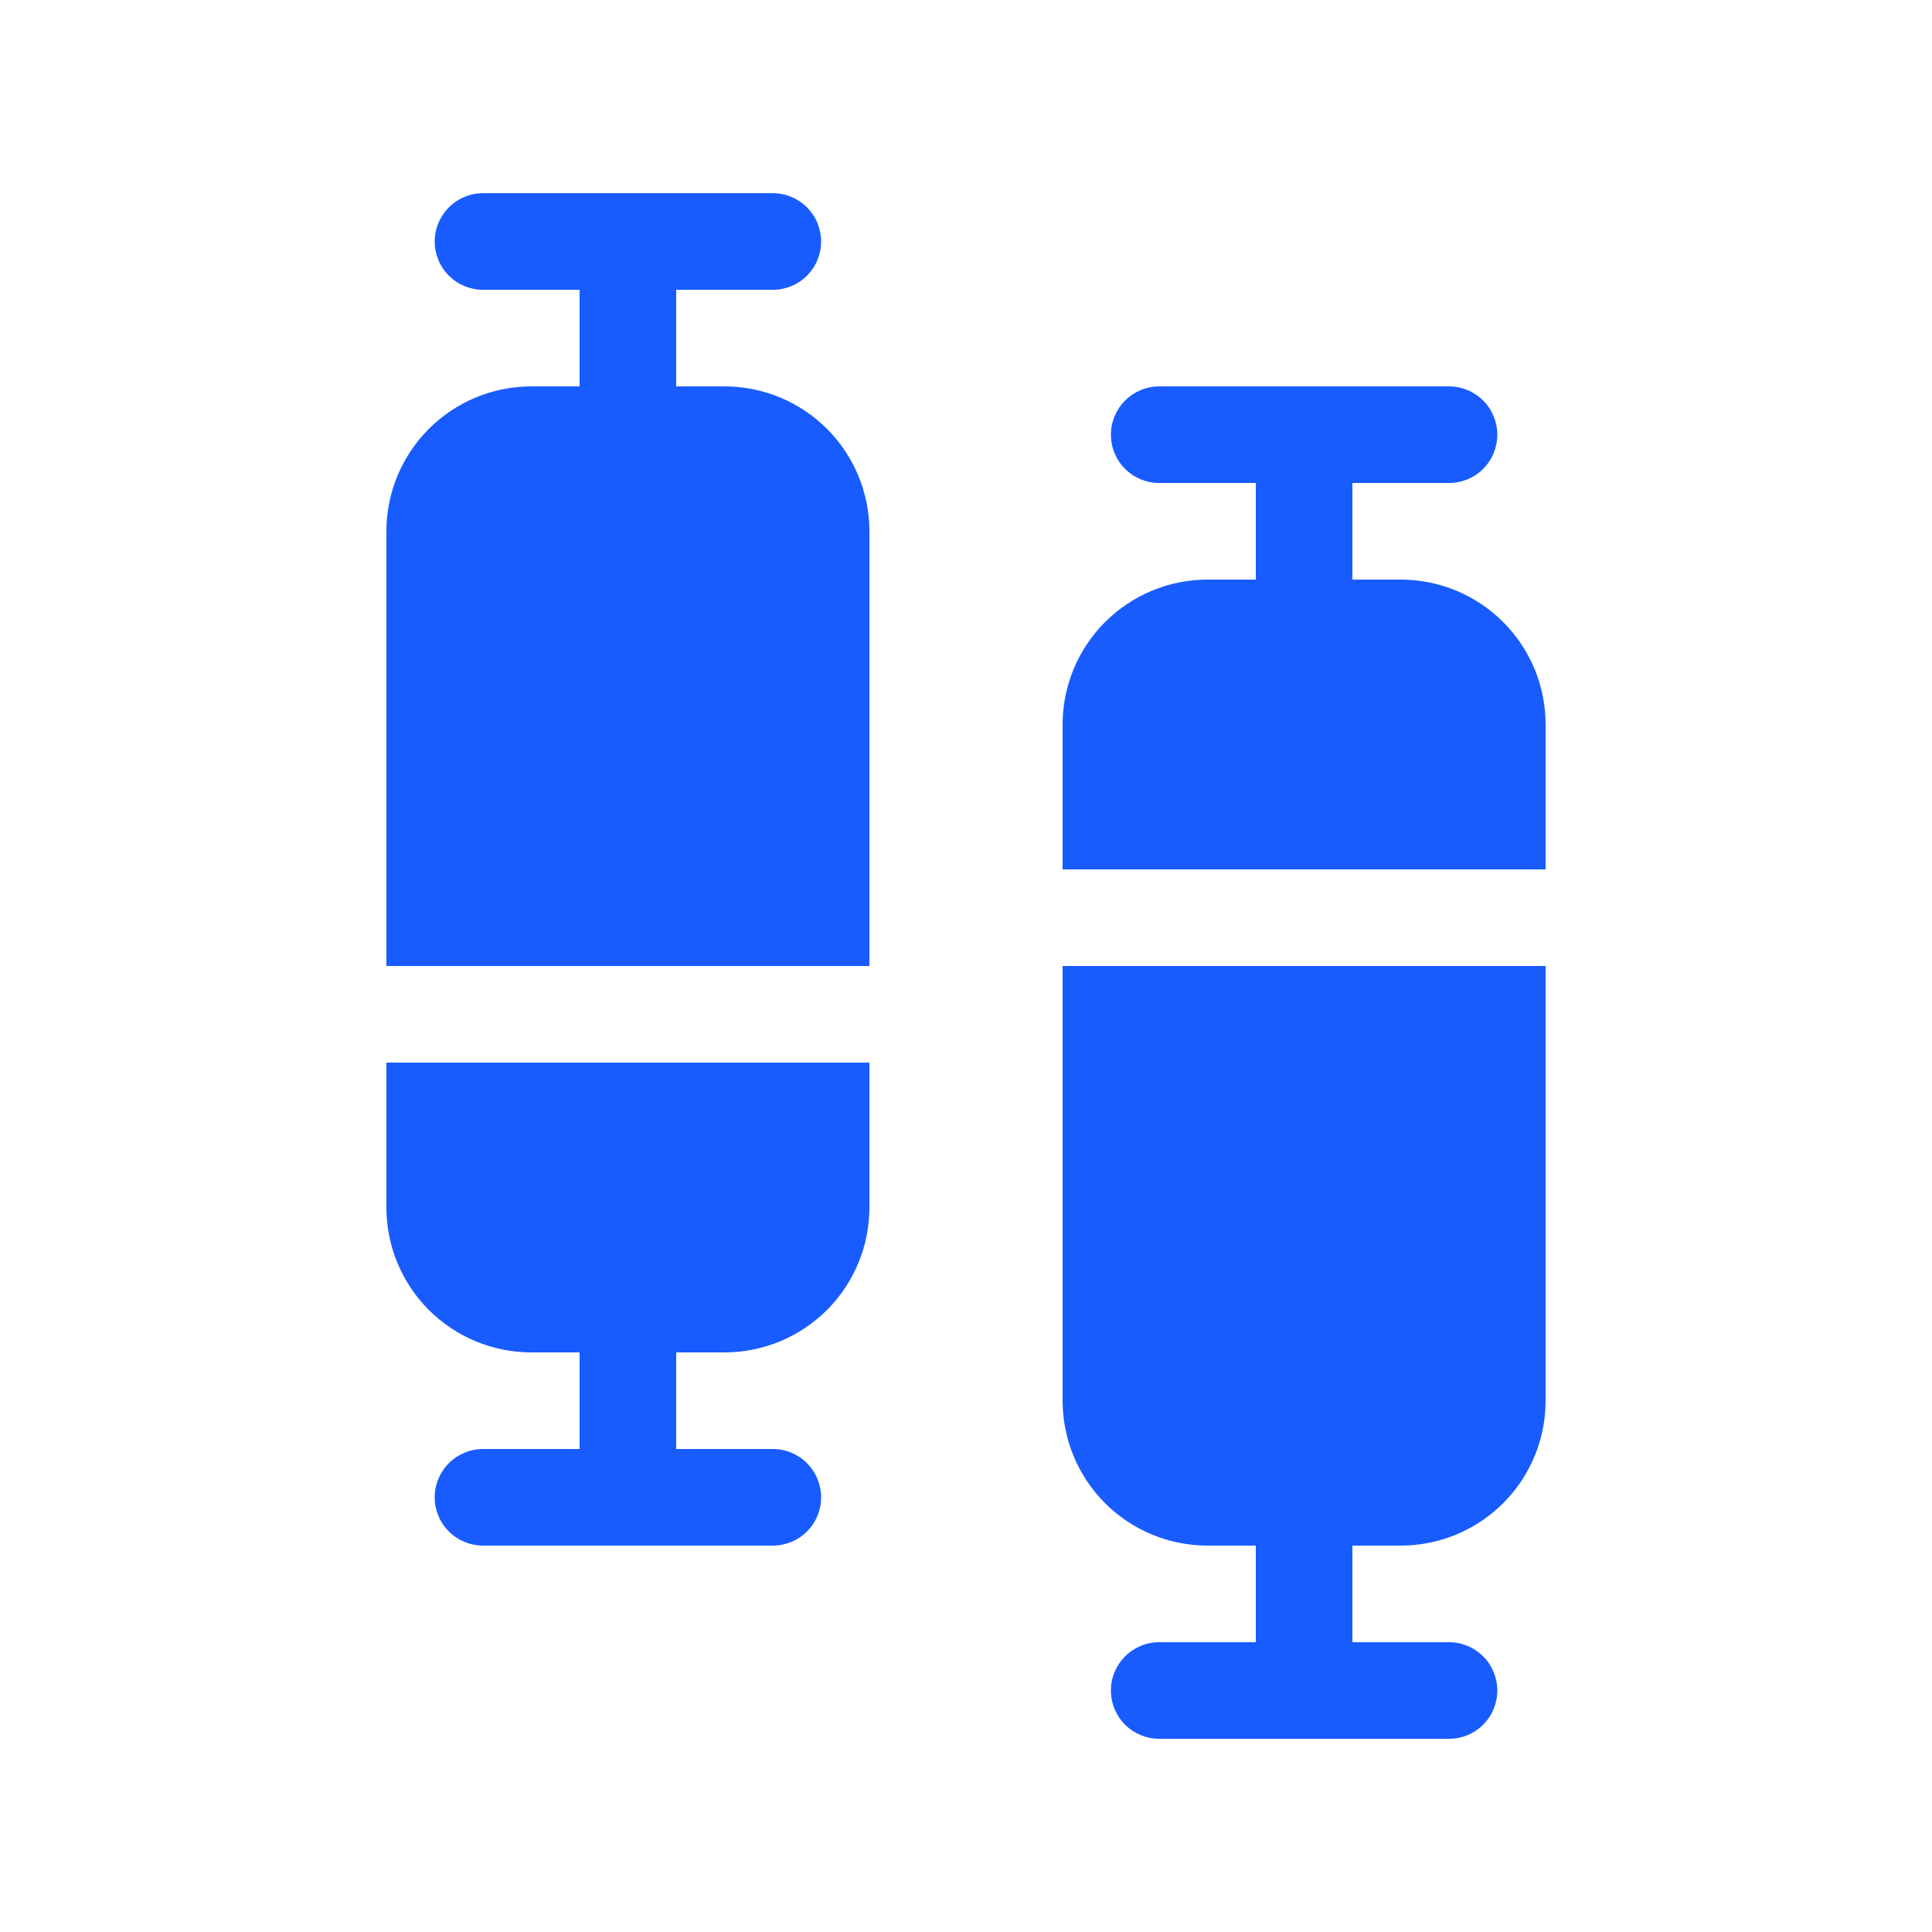
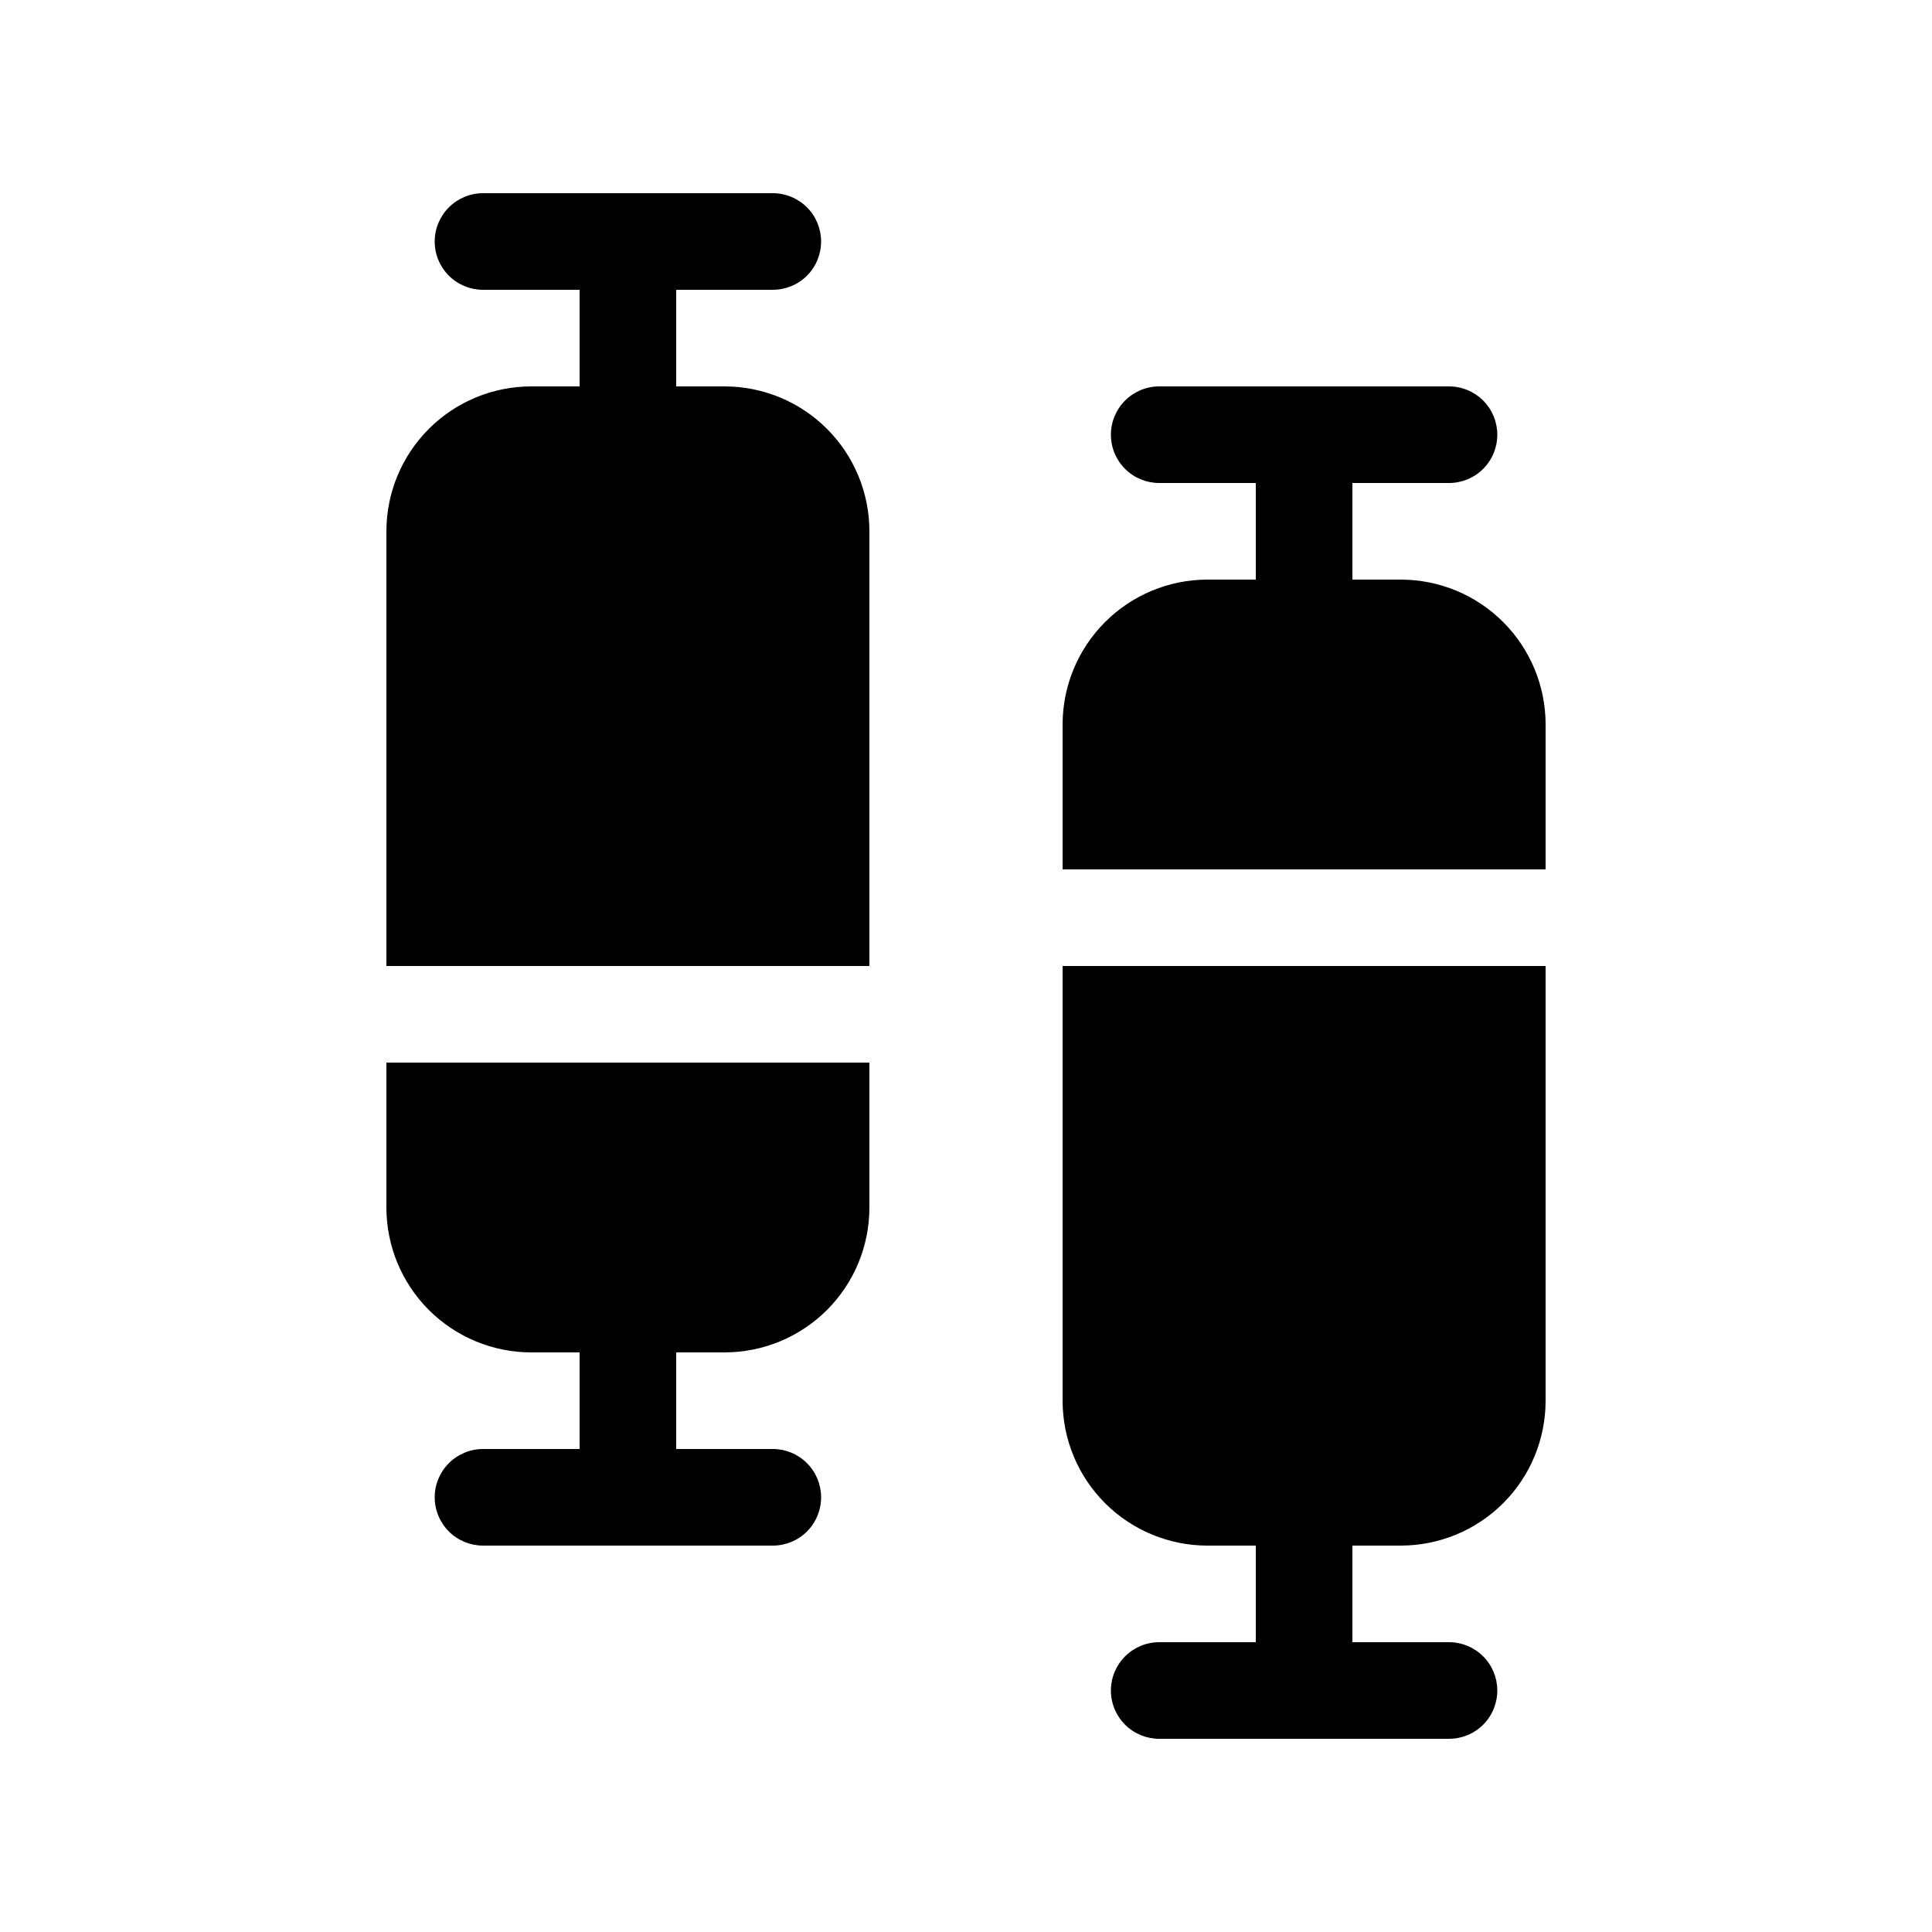
- <svg xmlns="http://www.w3.org/2000/svg" width="42" height="42" viewBox="0 0 42 42" fill="none">
-   <path d="M10.5 4.2C10.222 4.2 9.955 4.311 9.758 4.508C9.561 4.705 9.45 4.972 9.45 5.25C9.45 5.529 9.561 5.796 9.758 5.993C9.955 6.19 10.222 6.3 10.5 6.3H12.6V8.4H11.55C10.715 8.4 9.914 8.732 9.323 9.323C8.732 9.914 8.4 10.715 8.4 11.55V21H18.9V11.55C18.9 10.715 18.569 9.914 17.978 9.323C17.387 8.732 16.586 8.4 15.75 8.4H14.7V6.3H16.8C17.079 6.3 17.346 6.19 17.543 5.993C17.74 5.796 17.85 5.529 17.85 5.25C17.85 4.972 17.74 4.705 17.543 4.508C17.346 4.311 17.079 4.2 16.8 4.2H10.5ZM25.2 8.4C24.922 8.4 24.655 8.511 24.458 8.708C24.261 8.905 24.15 9.172 24.15 9.45C24.15 9.729 24.261 9.996 24.458 10.193C24.655 10.39 24.922 10.5 25.2 10.5H27.3V12.6H26.25C25.415 12.6 24.614 12.932 24.023 13.523C23.432 14.114 23.1 14.915 23.1 15.75V18.9H33.6V15.75C33.6 14.915 33.269 14.114 32.678 13.523C32.087 12.932 31.286 12.6 30.45 12.6H29.4V10.5H31.5C31.779 10.5 32.046 10.39 32.243 10.193C32.44 9.996 32.55 9.729 32.55 9.45C32.55 9.172 32.44 8.905 32.243 8.708C32.046 8.511 31.779 8.4 31.5 8.4H25.2ZM9.45 32.55C9.45 32.829 9.561 33.096 9.758 33.293C9.955 33.49 10.222 33.6 10.5 33.6H16.8C17.079 33.6 17.346 33.49 17.543 33.293C17.74 33.096 17.85 32.829 17.85 32.55C17.85 32.272 17.74 32.005 17.543 31.808C17.346 31.611 17.079 31.5 16.8 31.5H14.7V29.4H15.75C16.586 29.4 17.387 29.068 17.978 28.478C18.569 27.887 18.9 27.086 18.9 26.25V23.1H8.4V26.25C8.4 27.086 8.732 27.887 9.323 28.478C9.914 29.068 10.715 29.4 11.55 29.4H12.6V31.5H10.5C10.222 31.5 9.955 31.611 9.758 31.808C9.561 32.005 9.45 32.272 9.45 32.55ZM25.2 37.8C24.922 37.8 24.655 37.69 24.458 37.493C24.261 37.296 24.15 37.029 24.15 36.75C24.15 36.472 24.261 36.205 24.458 36.008C24.655 35.811 24.922 35.7 25.2 35.7H27.3V33.6H26.25C25.415 33.6 24.614 33.268 24.023 32.678C23.432 32.087 23.1 31.286 23.1 30.45V21H33.6V30.45C33.6 31.286 33.269 32.087 32.678 32.678C32.087 33.268 31.286 33.6 30.45 33.6H29.4V35.7H31.5C31.779 35.7 32.046 35.811 32.243 36.008C32.44 36.205 32.55 36.472 32.55 36.75C32.55 37.029 32.44 37.296 32.243 37.493C32.046 37.69 31.779 37.8 31.5 37.8H25.2Z" fill="#185CFF" />
+ <svg xmlns="http://www.w3.org/2000/svg" width="42" height="42" viewBox="0 0 42 42">
+   <path d="M10.5 4.2C10.222 4.2 9.955 4.311 9.758 4.508C9.561 4.705 9.45 4.972 9.45 5.25C9.45 5.529 9.561 5.796 9.758 5.993C9.955 6.19 10.222 6.3 10.5 6.3H12.6V8.4H11.55C10.715 8.4 9.914 8.732 9.323 9.323C8.732 9.914 8.4 10.715 8.4 11.55V21H18.9V11.55C18.9 10.715 18.569 9.914 17.978 9.323C17.387 8.732 16.586 8.4 15.75 8.4H14.7V6.3H16.8C17.079 6.3 17.346 6.19 17.543 5.993C17.74 5.796 17.85 5.529 17.85 5.25C17.85 4.972 17.74 4.705 17.543 4.508C17.346 4.311 17.079 4.2 16.8 4.2H10.5ZM25.2 8.4C24.922 8.4 24.655 8.511 24.458 8.708C24.261 8.905 24.15 9.172 24.15 9.45C24.15 9.729 24.261 9.996 24.458 10.193C24.655 10.39 24.922 10.5 25.2 10.5H27.3V12.6H26.25C25.415 12.6 24.614 12.932 24.023 13.523C23.432 14.114 23.1 14.915 23.1 15.75V18.9H33.6V15.75C33.6 14.915 33.269 14.114 32.678 13.523C32.087 12.932 31.286 12.6 30.45 12.6H29.4V10.5H31.5C31.779 10.5 32.046 10.39 32.243 10.193C32.44 9.996 32.55 9.729 32.55 9.45C32.55 9.172 32.44 8.905 32.243 8.708C32.046 8.511 31.779 8.4 31.5 8.4H25.2ZM9.45 32.55C9.45 32.829 9.561 33.096 9.758 33.293C9.955 33.49 10.222 33.6 10.5 33.6H16.8C17.079 33.6 17.346 33.49 17.543 33.293C17.74 33.096 17.85 32.829 17.85 32.55C17.85 32.272 17.74 32.005 17.543 31.808C17.346 31.611 17.079 31.5 16.8 31.5H14.7V29.4H15.75C16.586 29.4 17.387 29.068 17.978 28.478C18.569 27.887 18.9 27.086 18.9 26.25V23.1H8.4V26.25C8.4 27.086 8.732 27.887 9.323 28.478C9.914 29.068 10.715 29.4 11.55 29.4H12.6V31.5H10.5C10.222 31.5 9.955 31.611 9.758 31.808C9.561 32.005 9.45 32.272 9.45 32.55ZM25.2 37.8C24.922 37.8 24.655 37.69 24.458 37.493C24.261 37.296 24.15 37.029 24.15 36.75C24.15 36.472 24.261 36.205 24.458 36.008C24.655 35.811 24.922 35.7 25.2 35.7H27.3V33.6H26.25C25.415 33.6 24.614 33.268 24.023 32.678C23.432 32.087 23.1 31.286 23.1 30.45V21H33.6V30.45C33.6 31.286 33.269 32.087 32.678 32.678C32.087 33.268 31.286 33.6 30.45 33.6H29.4V35.7H31.5C31.779 35.7 32.046 35.811 32.243 36.008C32.44 36.205 32.55 36.472 32.55 36.75C32.55 37.029 32.44 37.296 32.243 37.493C32.046 37.69 31.779 37.8 31.5 37.8H25.2Z" />
</svg>
